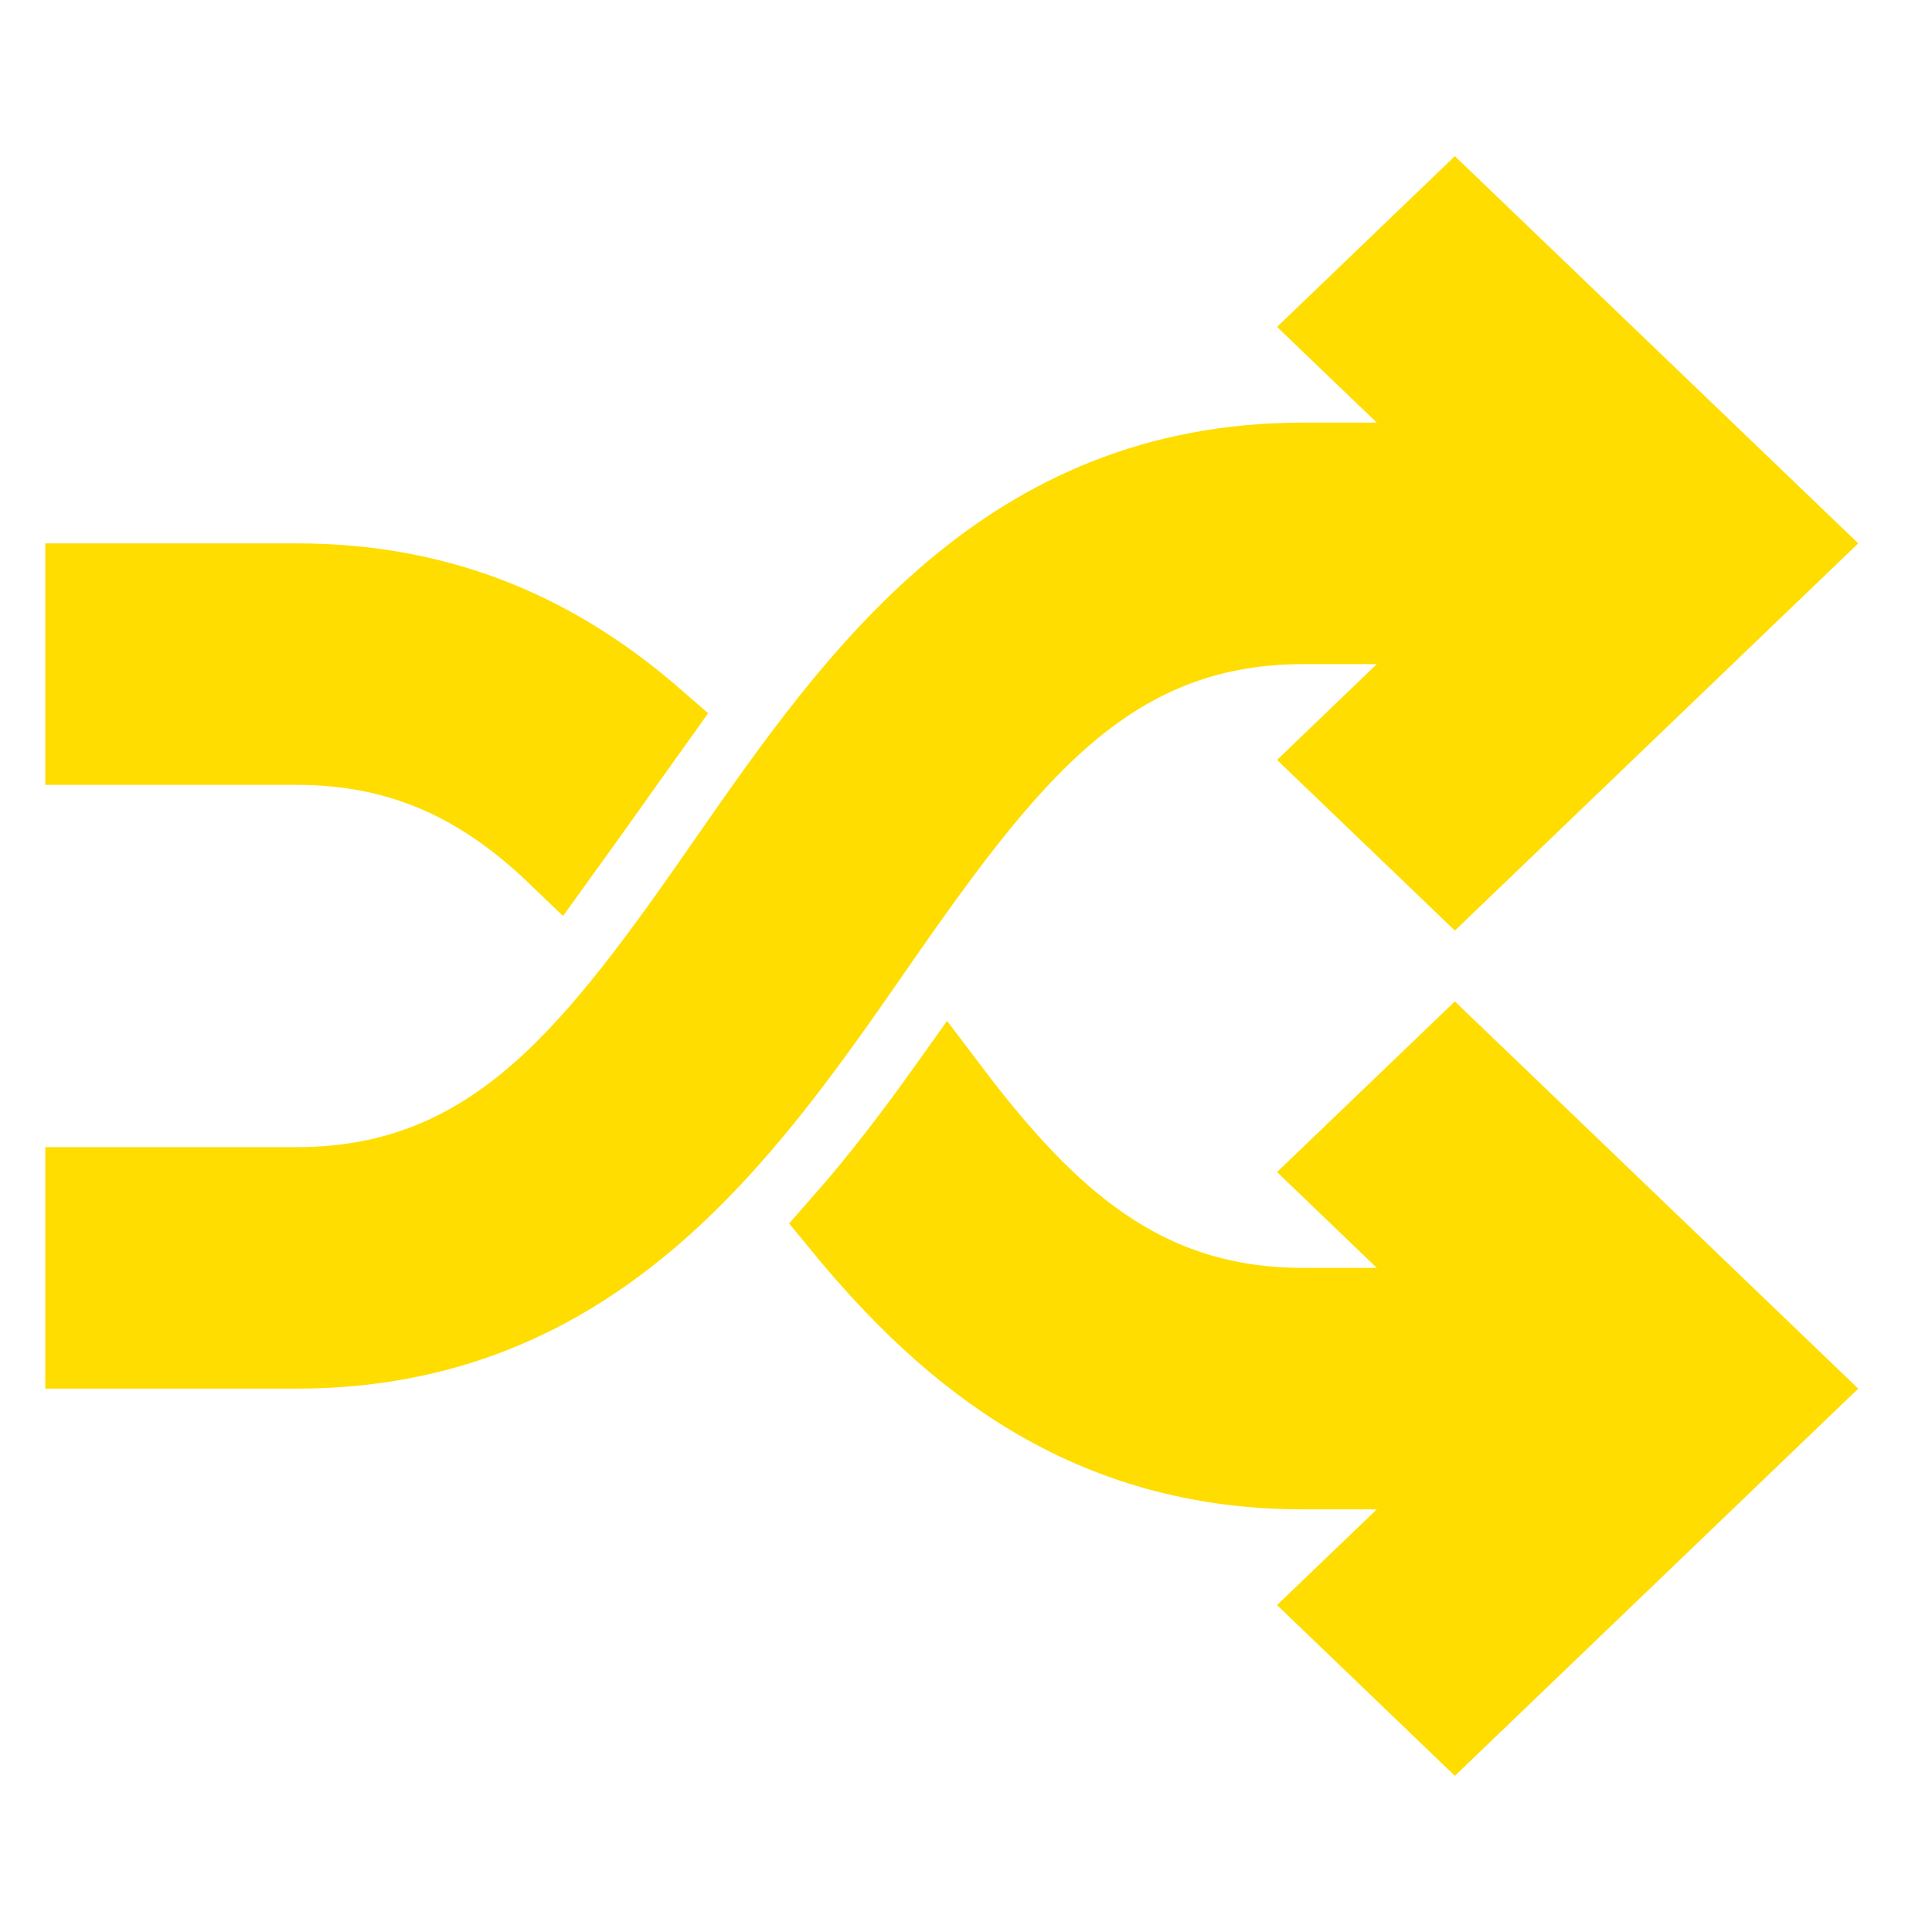
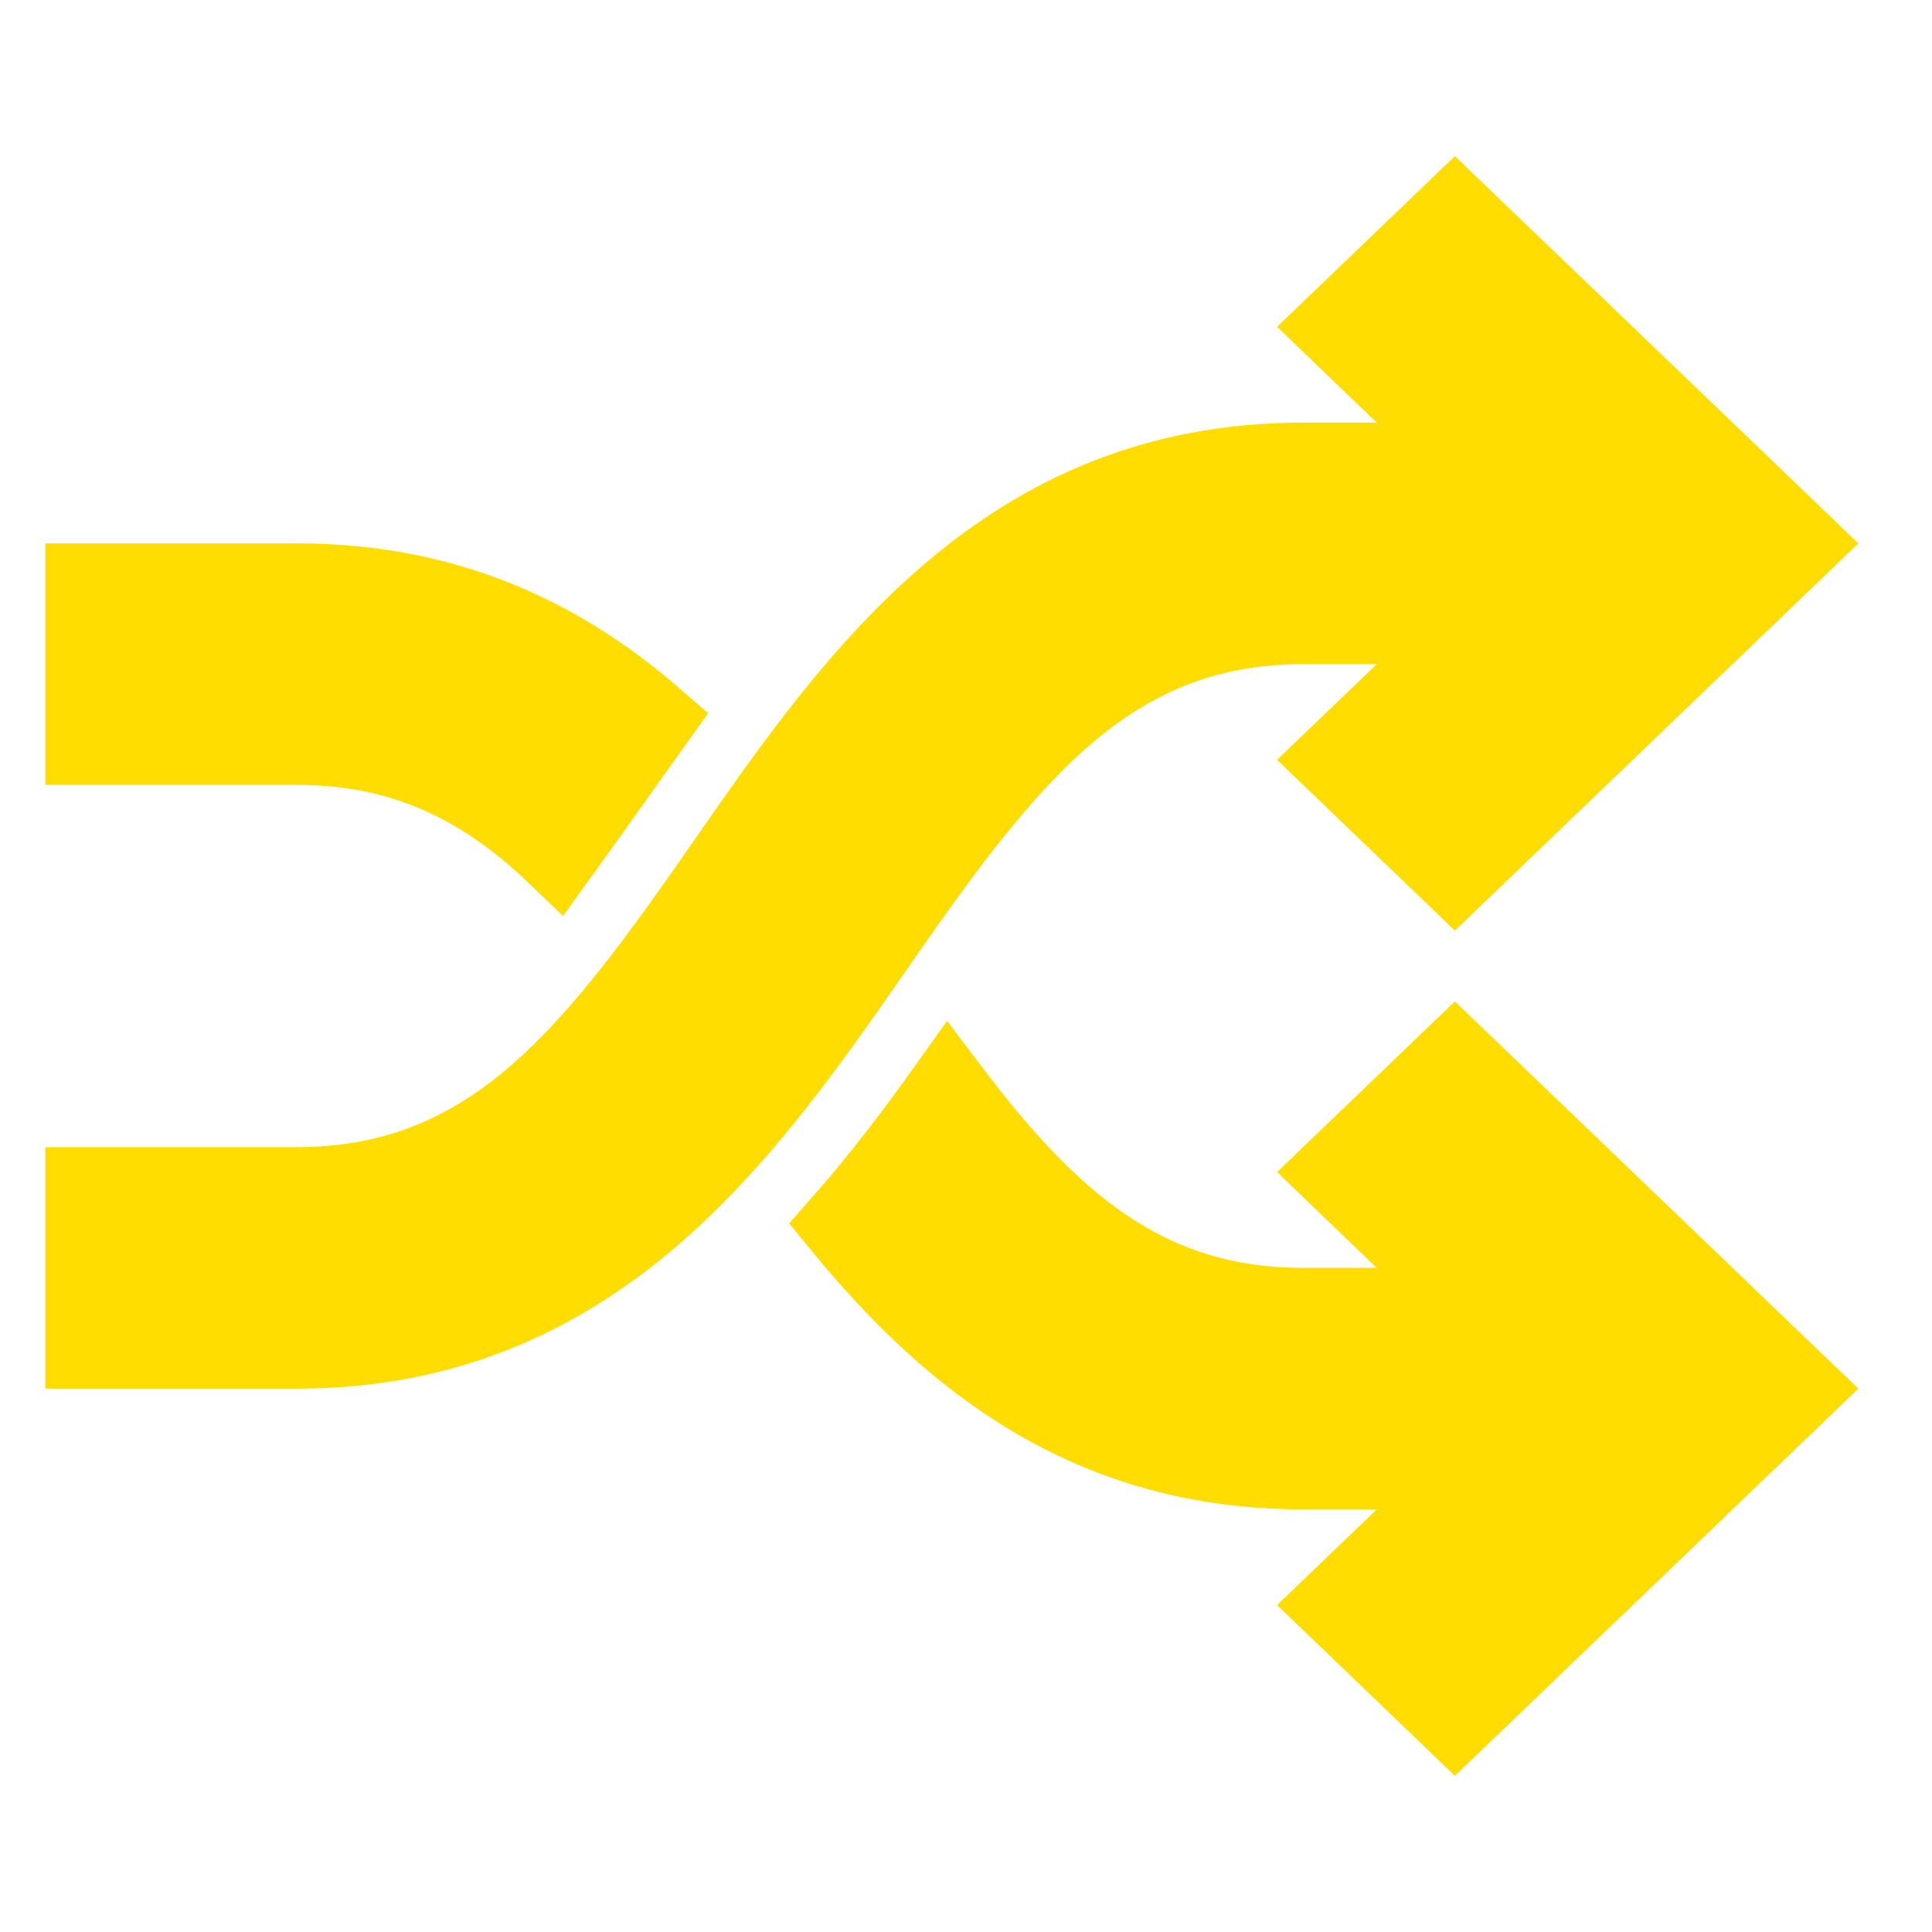
- <svg xmlns="http://www.w3.org/2000/svg" width="24px" height="24px" viewBox="0 0 24 22" fill="none">
-   <path d="M18.073 20.367L16.586 18.939L17.449 18.111L18.346 17.25H17.103H16.188C13.525 17.25 11.816 15.866 10.459 14.21C10.951 13.652 11.386 13.075 11.777 12.527C13.003 14.15 14.202 15.25 16.188 15.25H17.103H18.346L17.449 14.389L16.586 13.56L18.073 12.133L22.362 16.25L18.073 20.367ZM22.362 5.75L18.073 9.867L16.586 8.44L17.449 7.611L18.346 6.75H17.103H16.188C14.964 6.75 14.025 7.167 13.186 7.898C12.372 8.607 11.645 9.618 10.827 10.796L10.827 10.797C9.209 13.127 7.356 15.75 3.688 15.75H1.062V13.75H3.688C4.911 13.75 5.85 13.333 6.689 12.602C7.503 11.893 8.23 10.882 9.048 9.703L9.048 9.703C10.666 7.373 12.519 4.75 16.188 4.75H17.103H18.346L17.449 3.889L16.586 3.061L18.073 1.633L22.362 5.75ZM3.688 6.25C5.582 6.25 6.988 6.949 8.126 7.939C8.011 8.1 7.873 8.293 7.728 8.497C7.458 8.878 7.16 9.296 6.926 9.62C6.037 8.766 5.045 8.25 3.688 8.25H1.062V6.25H3.688Z" fill="#ffdd00" stroke="#ffdd00" />
+ <svg xmlns="http://www.w3.org/2000/svg" width="24" height="24" viewBox="0 0 24 22" fill="none">
+   <path d="m18.073 20.367-1.487-1.428.863-.828.897-.861H16.187c-2.662 0-4.371-1.384-5.728-3.04.492-.558.927-1.135 1.318-1.683 1.226 1.623 2.425 2.723 4.41 2.723H18.346l-.897-.86-.863-.83 1.487-1.427 4.29 4.117-4.29 4.117Zm4.29-14.617-4.29 4.117-1.487-1.428.863-.828.897-.861H16.187c-1.223 0-2.162.417-3 1.148-.815.709-1.542 1.72-2.36 2.899-1.618 2.33-3.471 4.953-7.14 4.953H1.063v-2h2.625c1.223 0 2.162-.417 3-1.148.815-.709 1.542-1.72 2.36-2.899 1.618-2.33 3.471-4.953 7.14-4.953H18.346l-.897-.86-.863-.83 1.487-1.427 4.29 4.117Zm-18.675.5c1.894 0 3.3.7 4.438 1.689l-.398.558c-.27.38-.568.8-.802 1.123-.889-.854-1.881-1.37-3.239-1.37H1.063v-2h2.625Z" fill="#fd0" stroke="#fd0" />
</svg>
